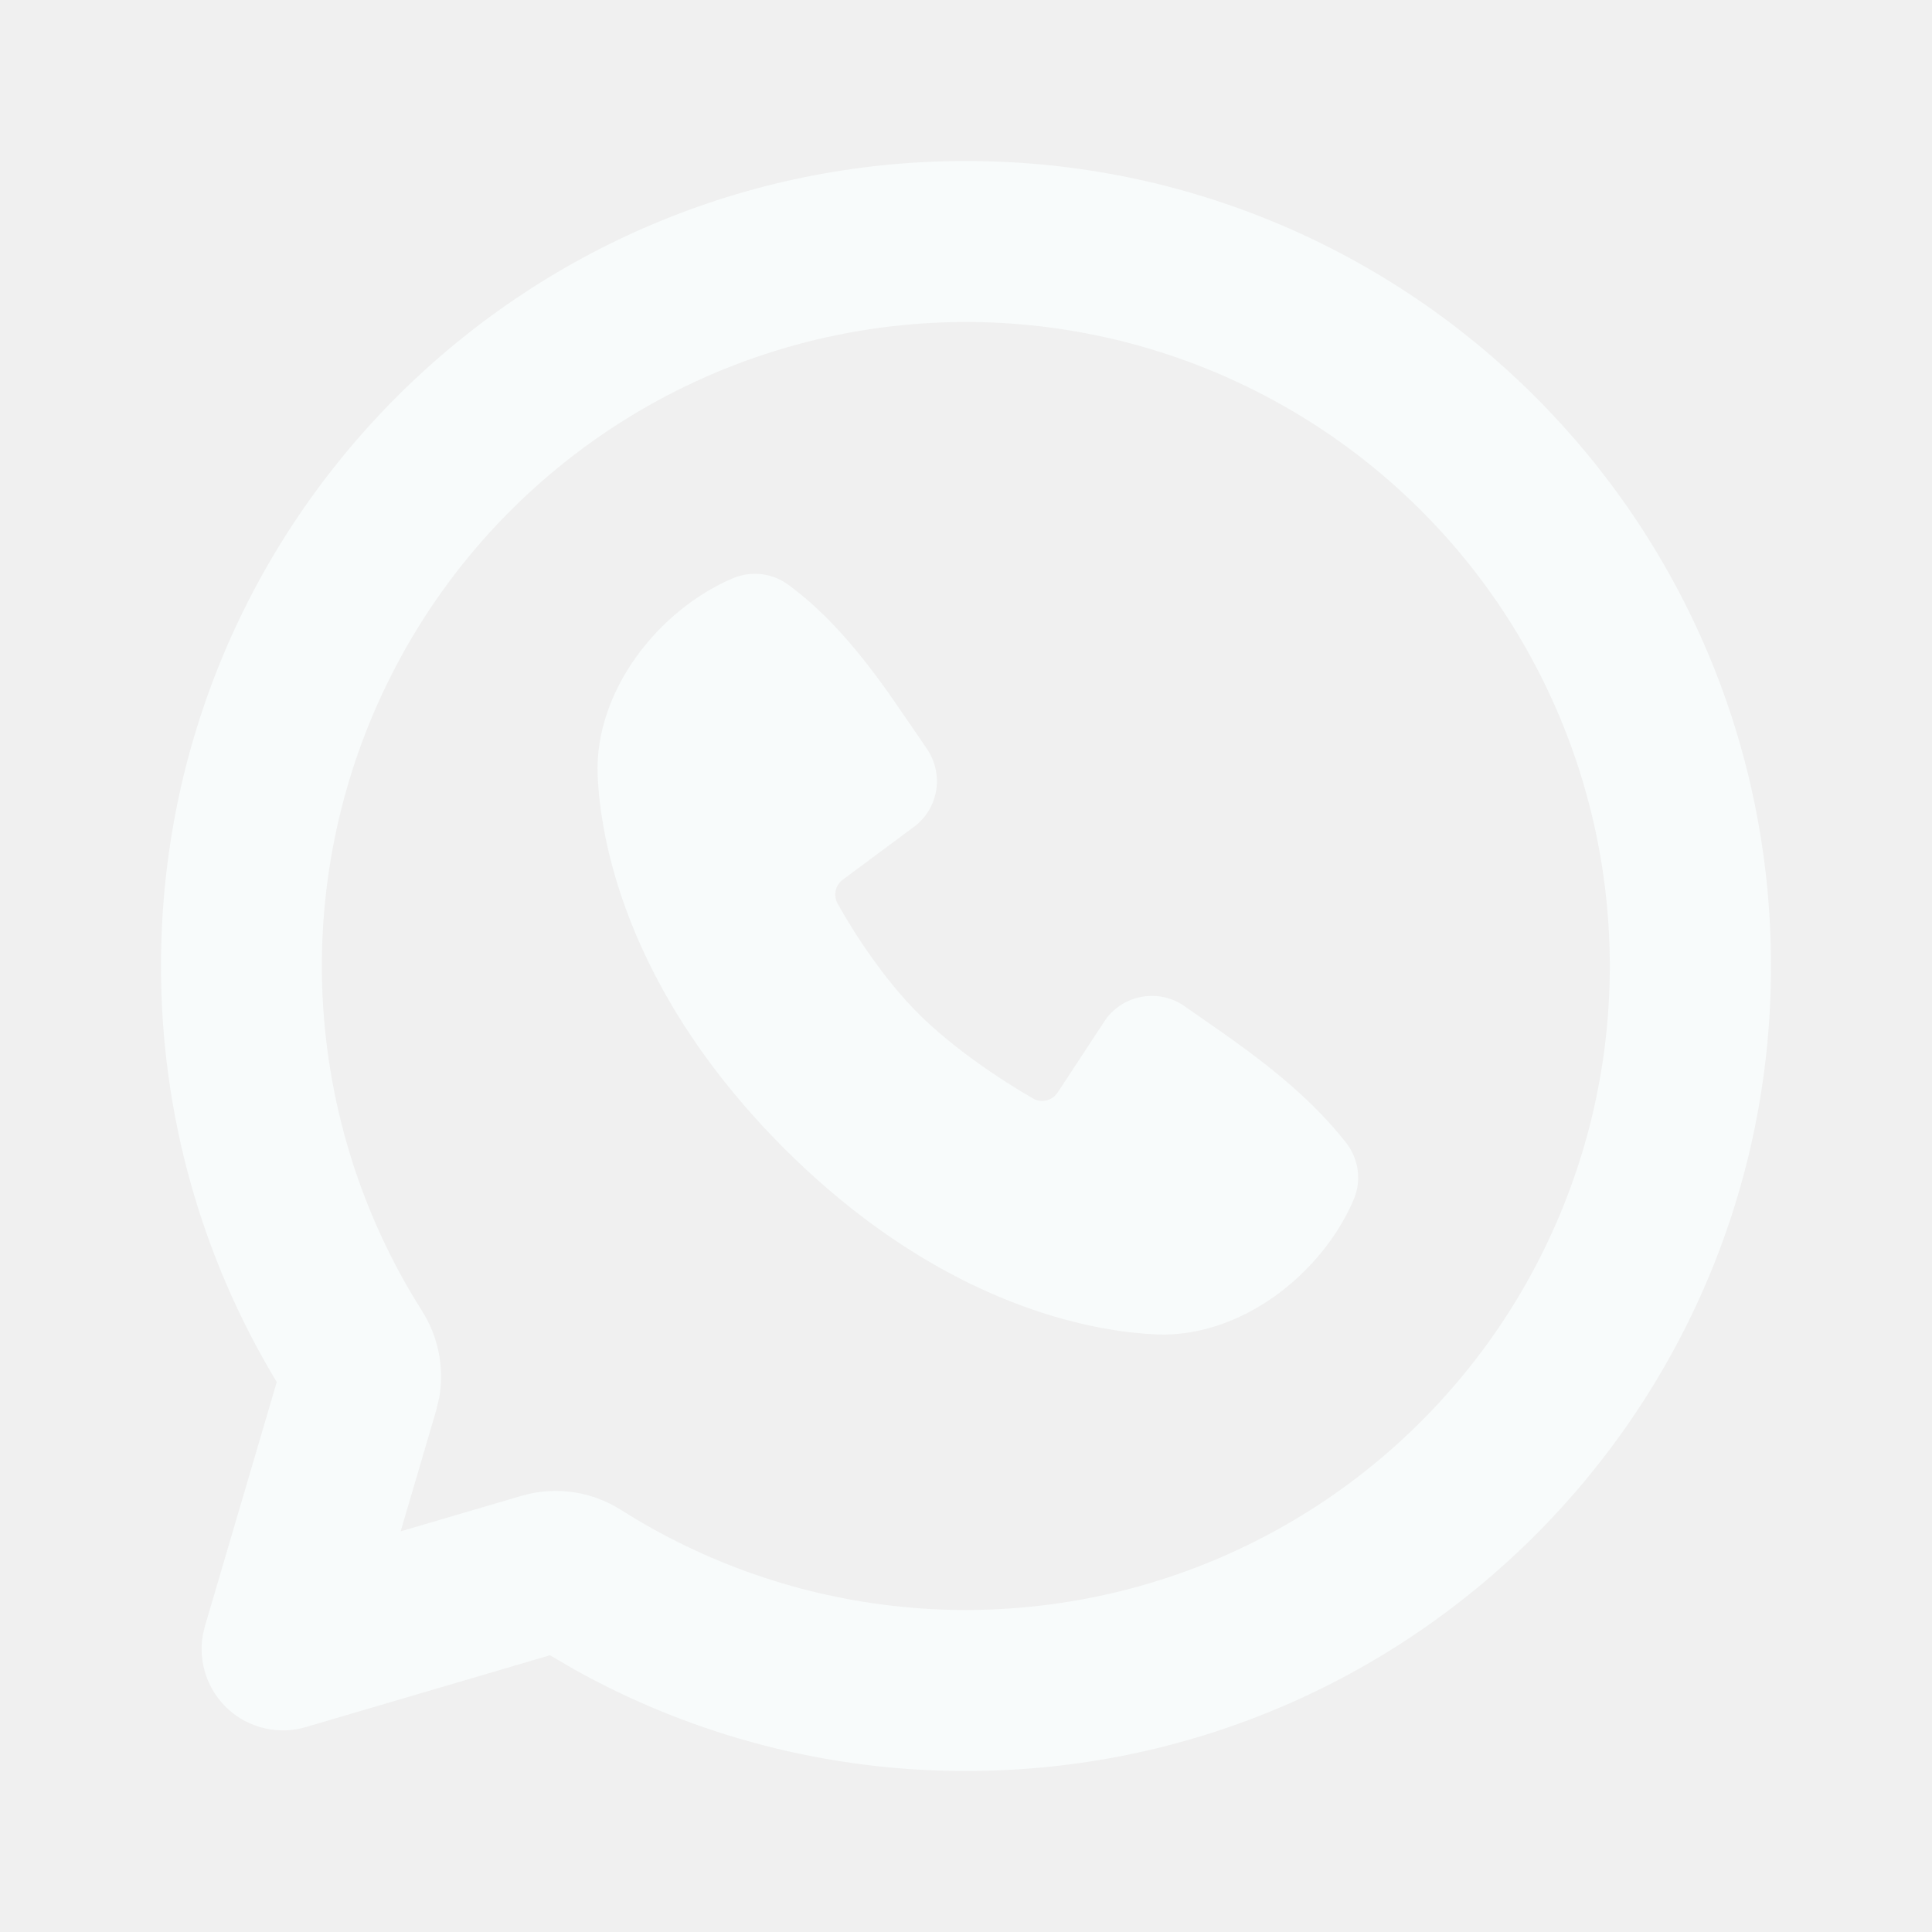
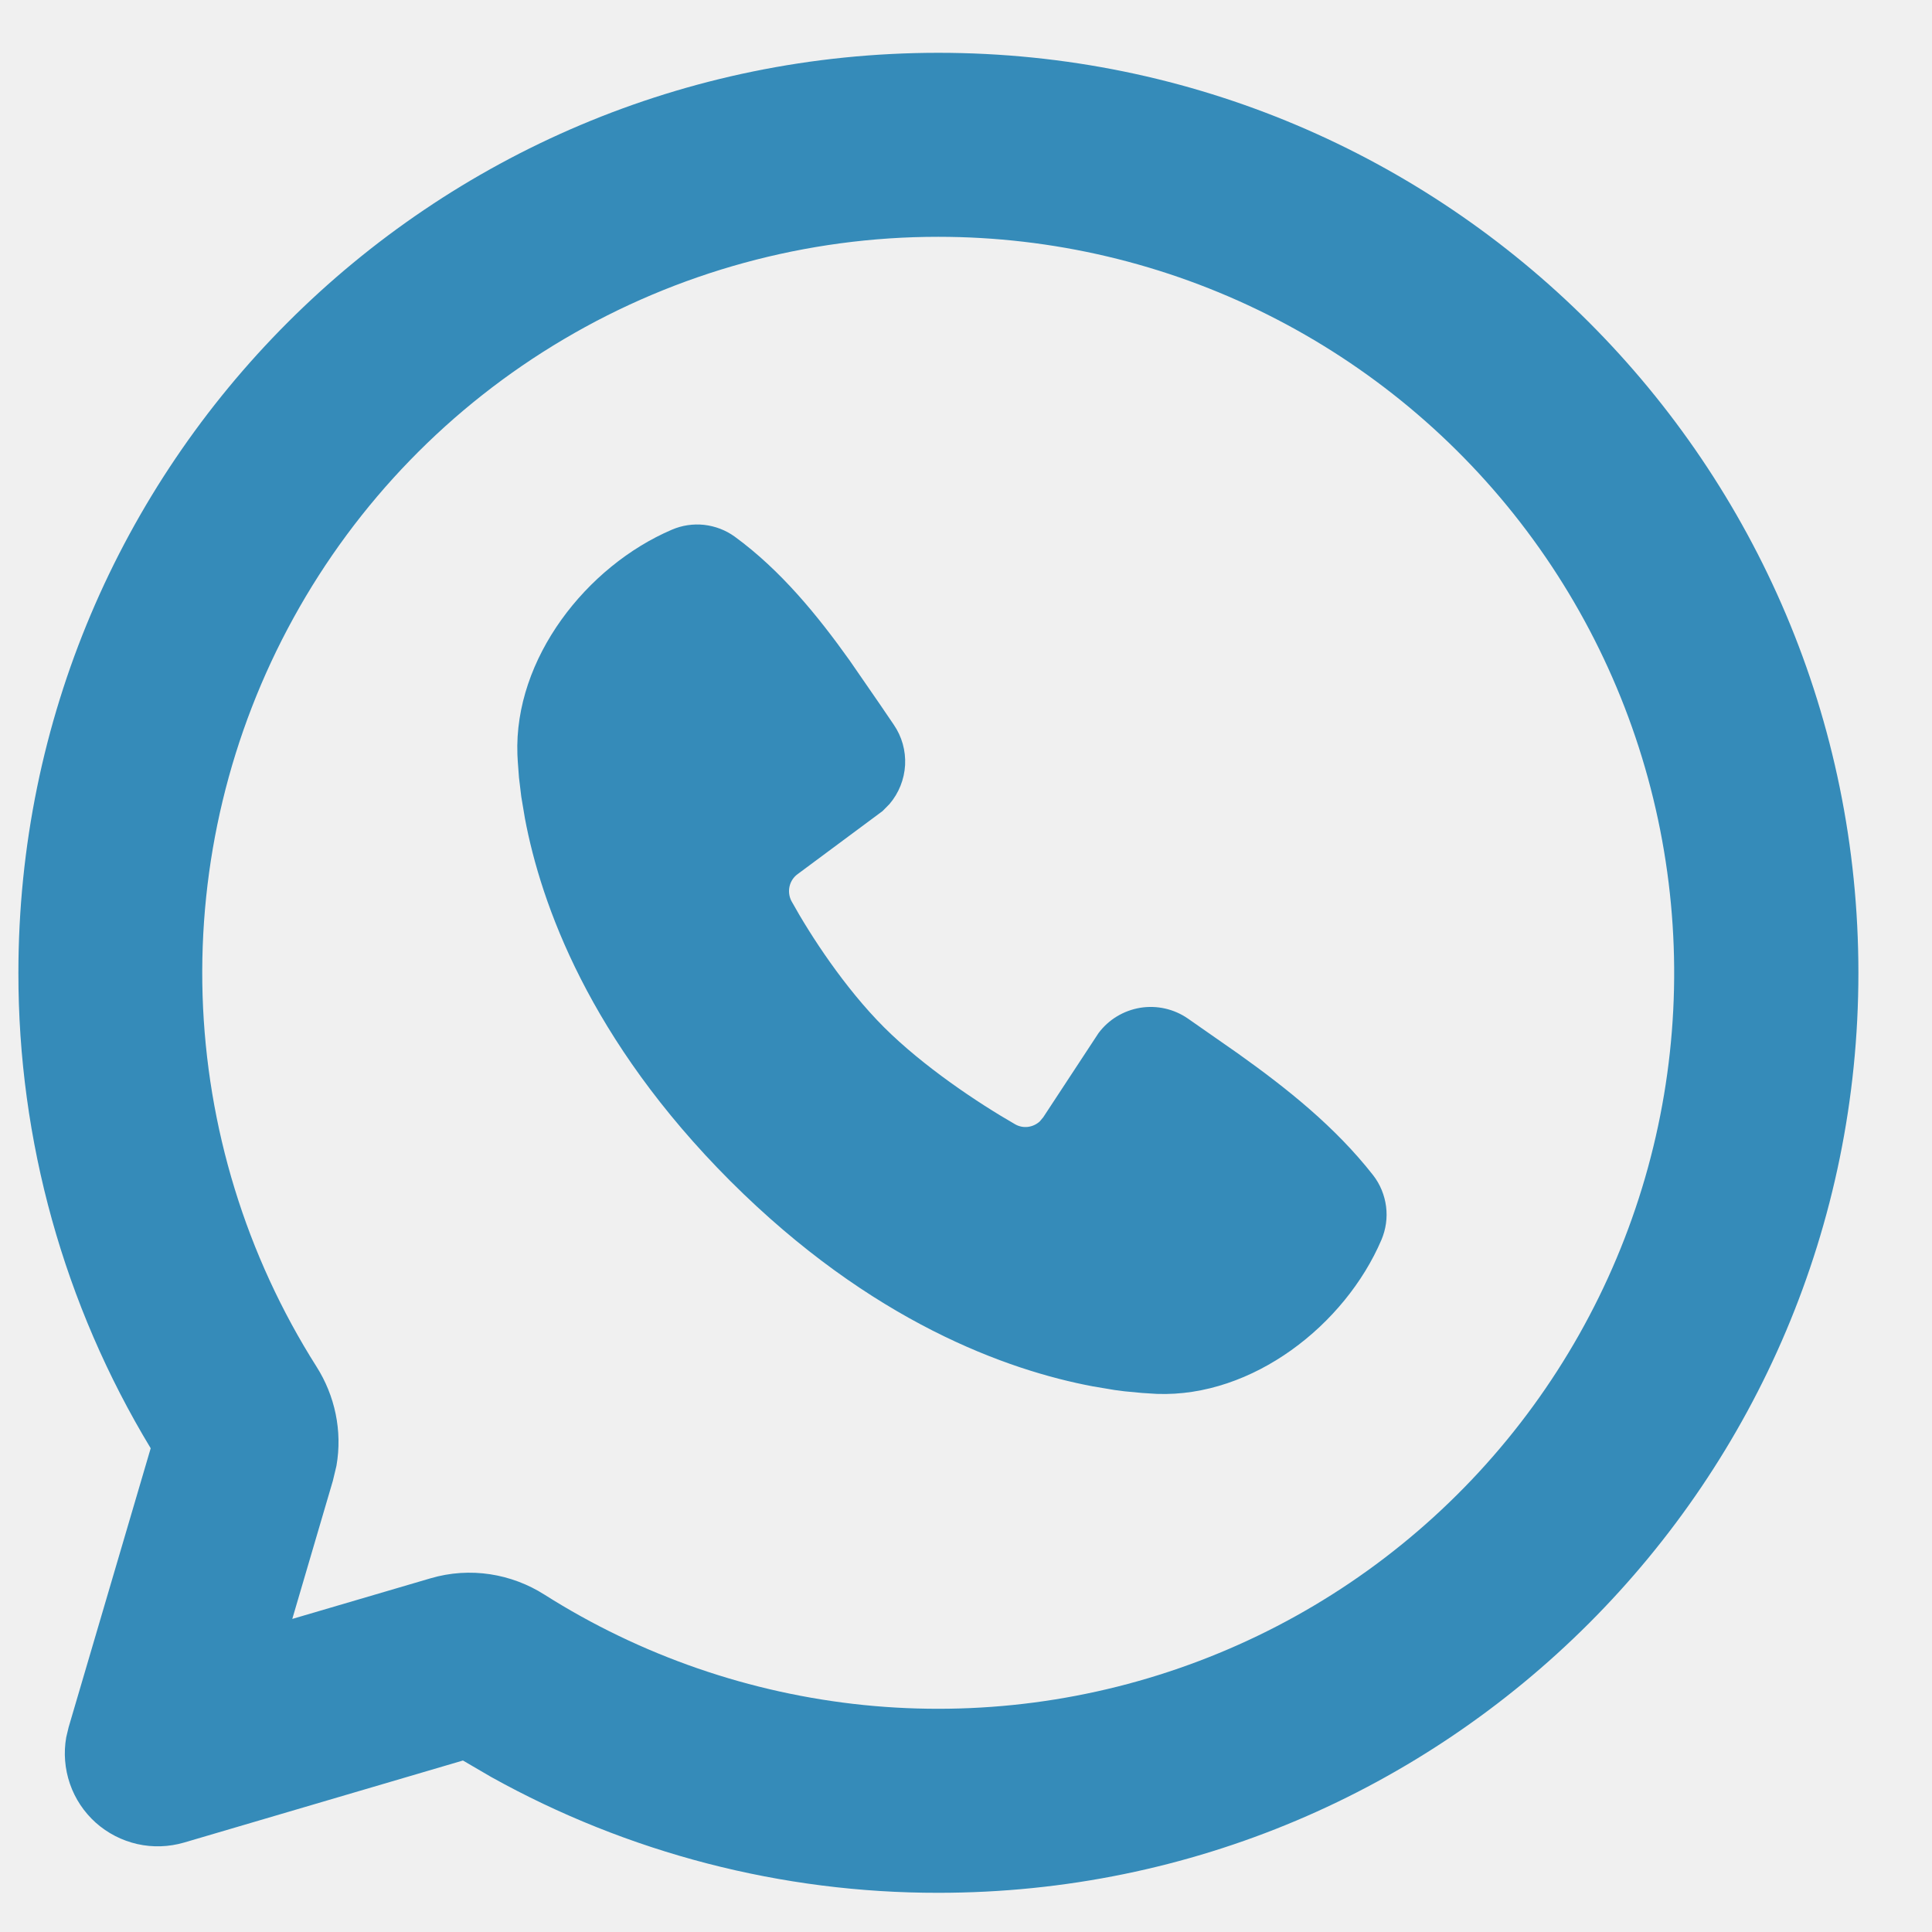
- <svg xmlns="http://www.w3.org/2000/svg" width="24" height="24" viewBox="0 0 24 24" fill="none">
-   <g clip-path="url(#clip0_3244_3193)">
-     <path d="M12 2C17.523 2 22 6.477 22 12C22 17.523 17.523 22 12 22C10.298 22.002 8.624 21.569 7.137 20.74L6.832 20.562L3.8 21.454C3.635 21.503 3.46 21.508 3.293 21.471C3.125 21.433 2.969 21.353 2.841 21.238C2.713 21.123 2.616 20.978 2.56 20.815C2.504 20.653 2.49 20.478 2.52 20.309L2.546 20.2L3.438 17.168C2.495 15.609 1.998 13.822 2 12C2 6.477 6.477 2 12 2ZM12 4C10.568 4 9.161 4.384 7.928 5.113C6.695 5.842 5.68 6.888 4.99 8.143C4.299 9.398 3.958 10.815 4.002 12.247C4.047 13.678 4.474 15.072 5.241 16.282C5.439 16.594 5.524 16.978 5.457 17.359L5.418 17.522L4.977 19.023L6.478 18.582C6.911 18.454 7.361 18.532 7.718 18.759C8.766 19.423 9.955 19.834 11.189 19.959C12.424 20.084 13.67 19.921 14.831 19.482C15.991 19.042 17.033 18.339 17.875 17.427C18.717 16.516 19.335 15.421 19.681 14.229C20.027 13.037 20.09 11.782 19.867 10.561C19.644 9.341 19.14 8.189 18.395 7.196C17.65 6.204 16.684 5.399 15.574 4.844C14.464 4.289 13.241 4 12 4ZM9.102 7.184C9.213 7.137 9.334 7.119 9.454 7.132C9.574 7.145 9.688 7.189 9.786 7.259C10.29 7.627 10.69 8.121 11.034 8.603L11.361 9.077L11.514 9.302C11.603 9.431 11.646 9.586 11.638 9.742C11.63 9.898 11.57 10.047 11.468 10.166L11.393 10.242L10.469 10.928C10.425 10.961 10.394 11.008 10.382 11.061C10.37 11.114 10.377 11.171 10.402 11.219C10.612 11.599 10.983 12.166 11.409 12.592C11.836 13.018 12.429 13.414 12.835 13.647C12.923 13.697 13.029 13.681 13.101 13.616L13.139 13.571L13.74 12.656C13.85 12.509 14.013 12.41 14.195 12.381C14.376 12.351 14.562 12.393 14.713 12.498L15.256 12.877C15.796 13.262 16.315 13.676 16.726 14.201C16.802 14.3 16.85 14.417 16.866 14.54C16.882 14.664 16.864 14.79 16.815 14.904C16.419 15.828 15.416 16.615 14.374 16.577L14.215 16.567L14.024 16.549L13.916 16.535L13.678 16.495C12.754 16.321 11.273 15.797 9.738 14.263C8.204 12.728 7.68 11.247 7.506 10.323L7.466 10.085L7.441 9.877L7.428 9.702L7.424 9.627C7.386 8.583 8.177 7.58 9.102 7.184Z" fill="#F8FBFB" />
-   </g>
-   <defs>
-     <clipPath id="clip0_3244_3193">
-       <rect width="24" height="24" fill="white" />
-     </clipPath>
-   </defs>
+ <svg xmlns="http://www.w3.org/2000/svg" width="21" height="21" viewBox="0 0 21 21" fill="none">
+   <path d="M10.2 0.574C15.723 0.574 20.2 5.051 20.2 10.574C20.2 16.097 15.723 20.574 10.2 20.574C8.498 20.576 6.824 20.142 5.337 19.314L5.032 19.136L2 20.028C1.835 20.076 1.66 20.082 1.492 20.044C1.325 20.006 1.169 19.926 1.041 19.812C0.913 19.697 0.816 19.552 0.76 19.389C0.704 19.226 0.69 19.052 0.72 18.883L0.746 18.774L1.638 15.742C0.695 14.183 0.198 12.396 0.2 10.574C0.2 5.051 4.677 0.574 10.2 0.574ZM10.2 2.574C8.768 2.573 7.361 2.958 6.128 3.687C4.895 4.415 3.88 5.462 3.19 6.717C2.499 7.972 2.158 9.389 2.202 10.821C2.247 12.252 2.674 13.646 3.441 14.856C3.639 15.168 3.724 15.552 3.657 15.933L3.618 16.096L3.177 17.597L4.678 17.156C5.111 17.028 5.561 17.106 5.918 17.333C6.966 17.997 8.155 18.407 9.389 18.533C10.624 18.658 11.87 18.495 13.031 18.055C14.191 17.616 15.233 16.913 16.075 16.001C16.917 15.089 17.535 13.995 17.881 12.803C18.227 11.611 18.29 10.355 18.067 9.135C17.844 7.914 17.34 6.762 16.595 5.77C15.85 4.778 14.884 3.973 13.774 3.418C12.665 2.863 11.441 2.574 10.2 2.574ZM7.302 5.758C7.413 5.71 7.534 5.692 7.654 5.705C7.774 5.719 7.888 5.762 7.986 5.833C8.49 6.201 8.89 6.695 9.234 7.177L9.561 7.651L9.714 7.876C9.803 8.005 9.846 8.159 9.838 8.316C9.829 8.472 9.77 8.621 9.668 8.74L9.593 8.816L8.669 9.502C8.625 9.534 8.594 9.582 8.582 9.635C8.57 9.688 8.577 9.744 8.602 9.793C8.812 10.173 9.183 10.74 9.609 11.166C10.036 11.592 10.629 11.988 11.035 12.221C11.123 12.271 11.229 12.255 11.301 12.19L11.339 12.145L11.94 11.23C12.05 11.082 12.213 10.984 12.395 10.954C12.576 10.925 12.762 10.967 12.913 11.072L13.456 11.451C13.996 11.836 14.515 12.25 14.926 12.775C15.002 12.873 15.05 12.991 15.066 13.114C15.082 13.238 15.064 13.363 15.015 13.478C14.619 14.402 13.616 15.189 12.574 15.151L12.415 15.141L12.224 15.123L12.116 15.109L11.878 15.069C10.954 14.895 9.473 14.371 7.938 12.837C6.404 11.302 5.88 9.821 5.706 8.897L5.666 8.659L5.641 8.451L5.628 8.276L5.624 8.201C5.586 7.157 6.377 6.154 7.302 5.758Z" fill="#358BB9" />
</svg>
